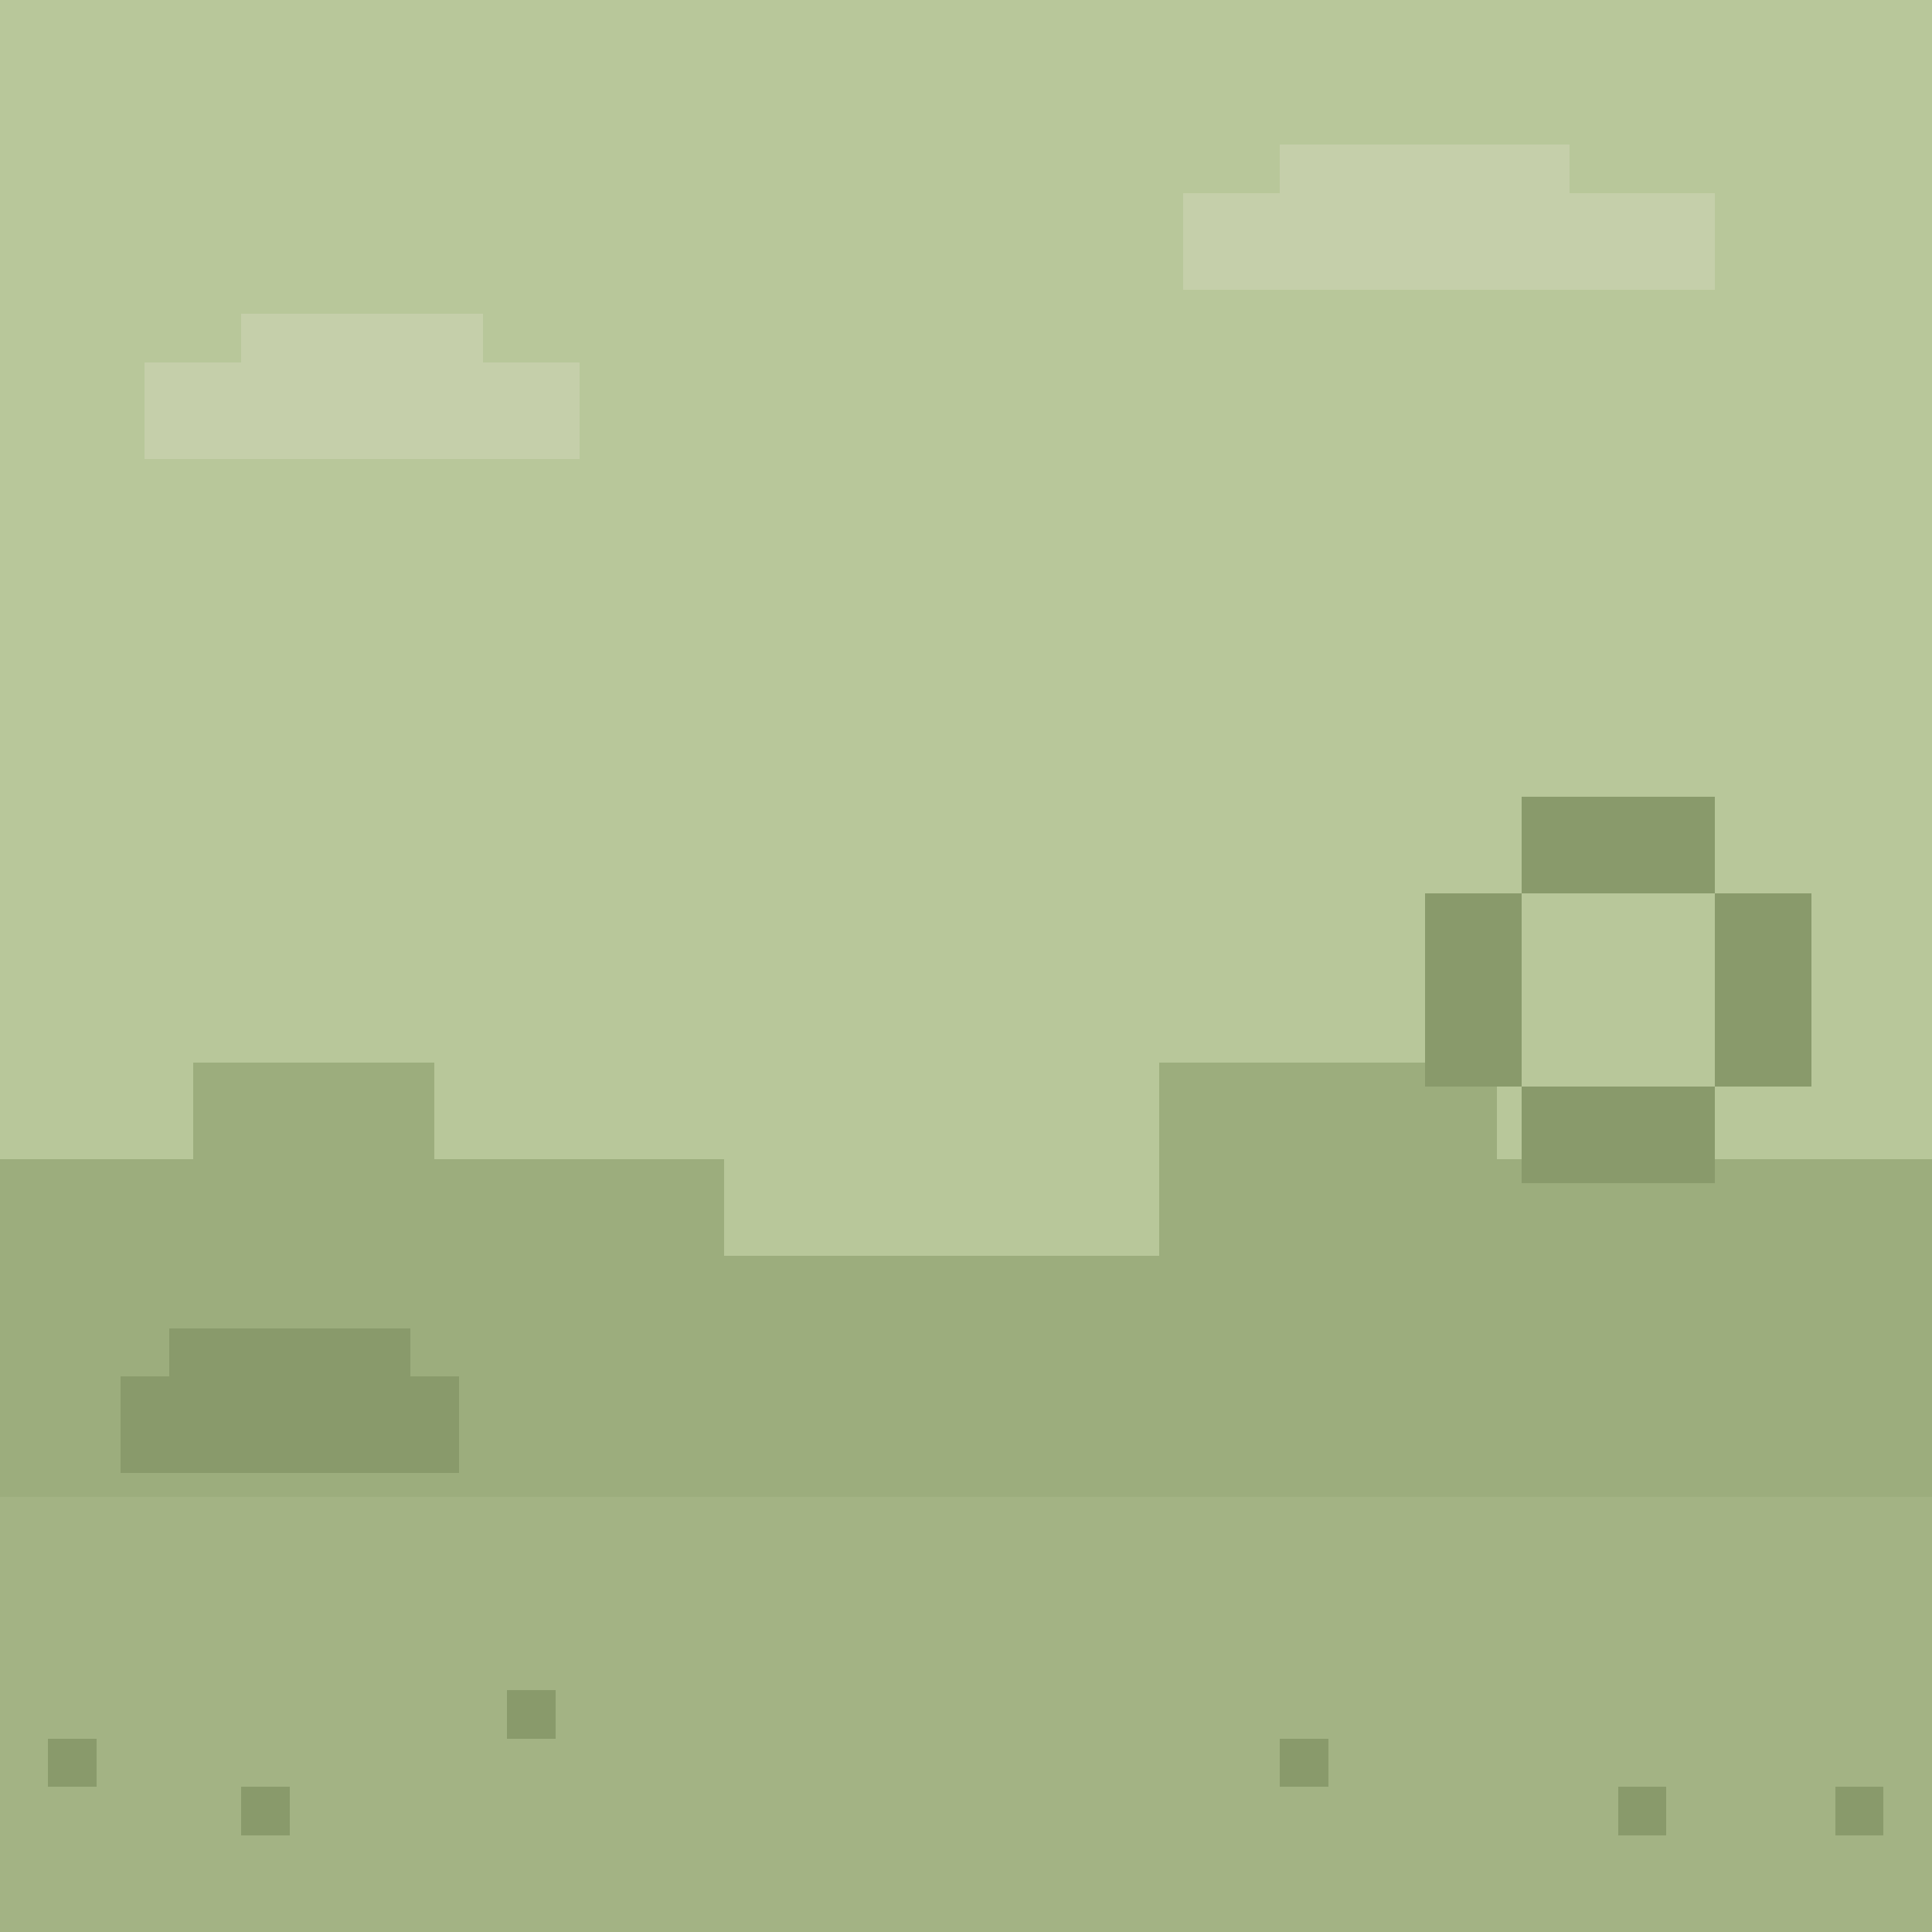
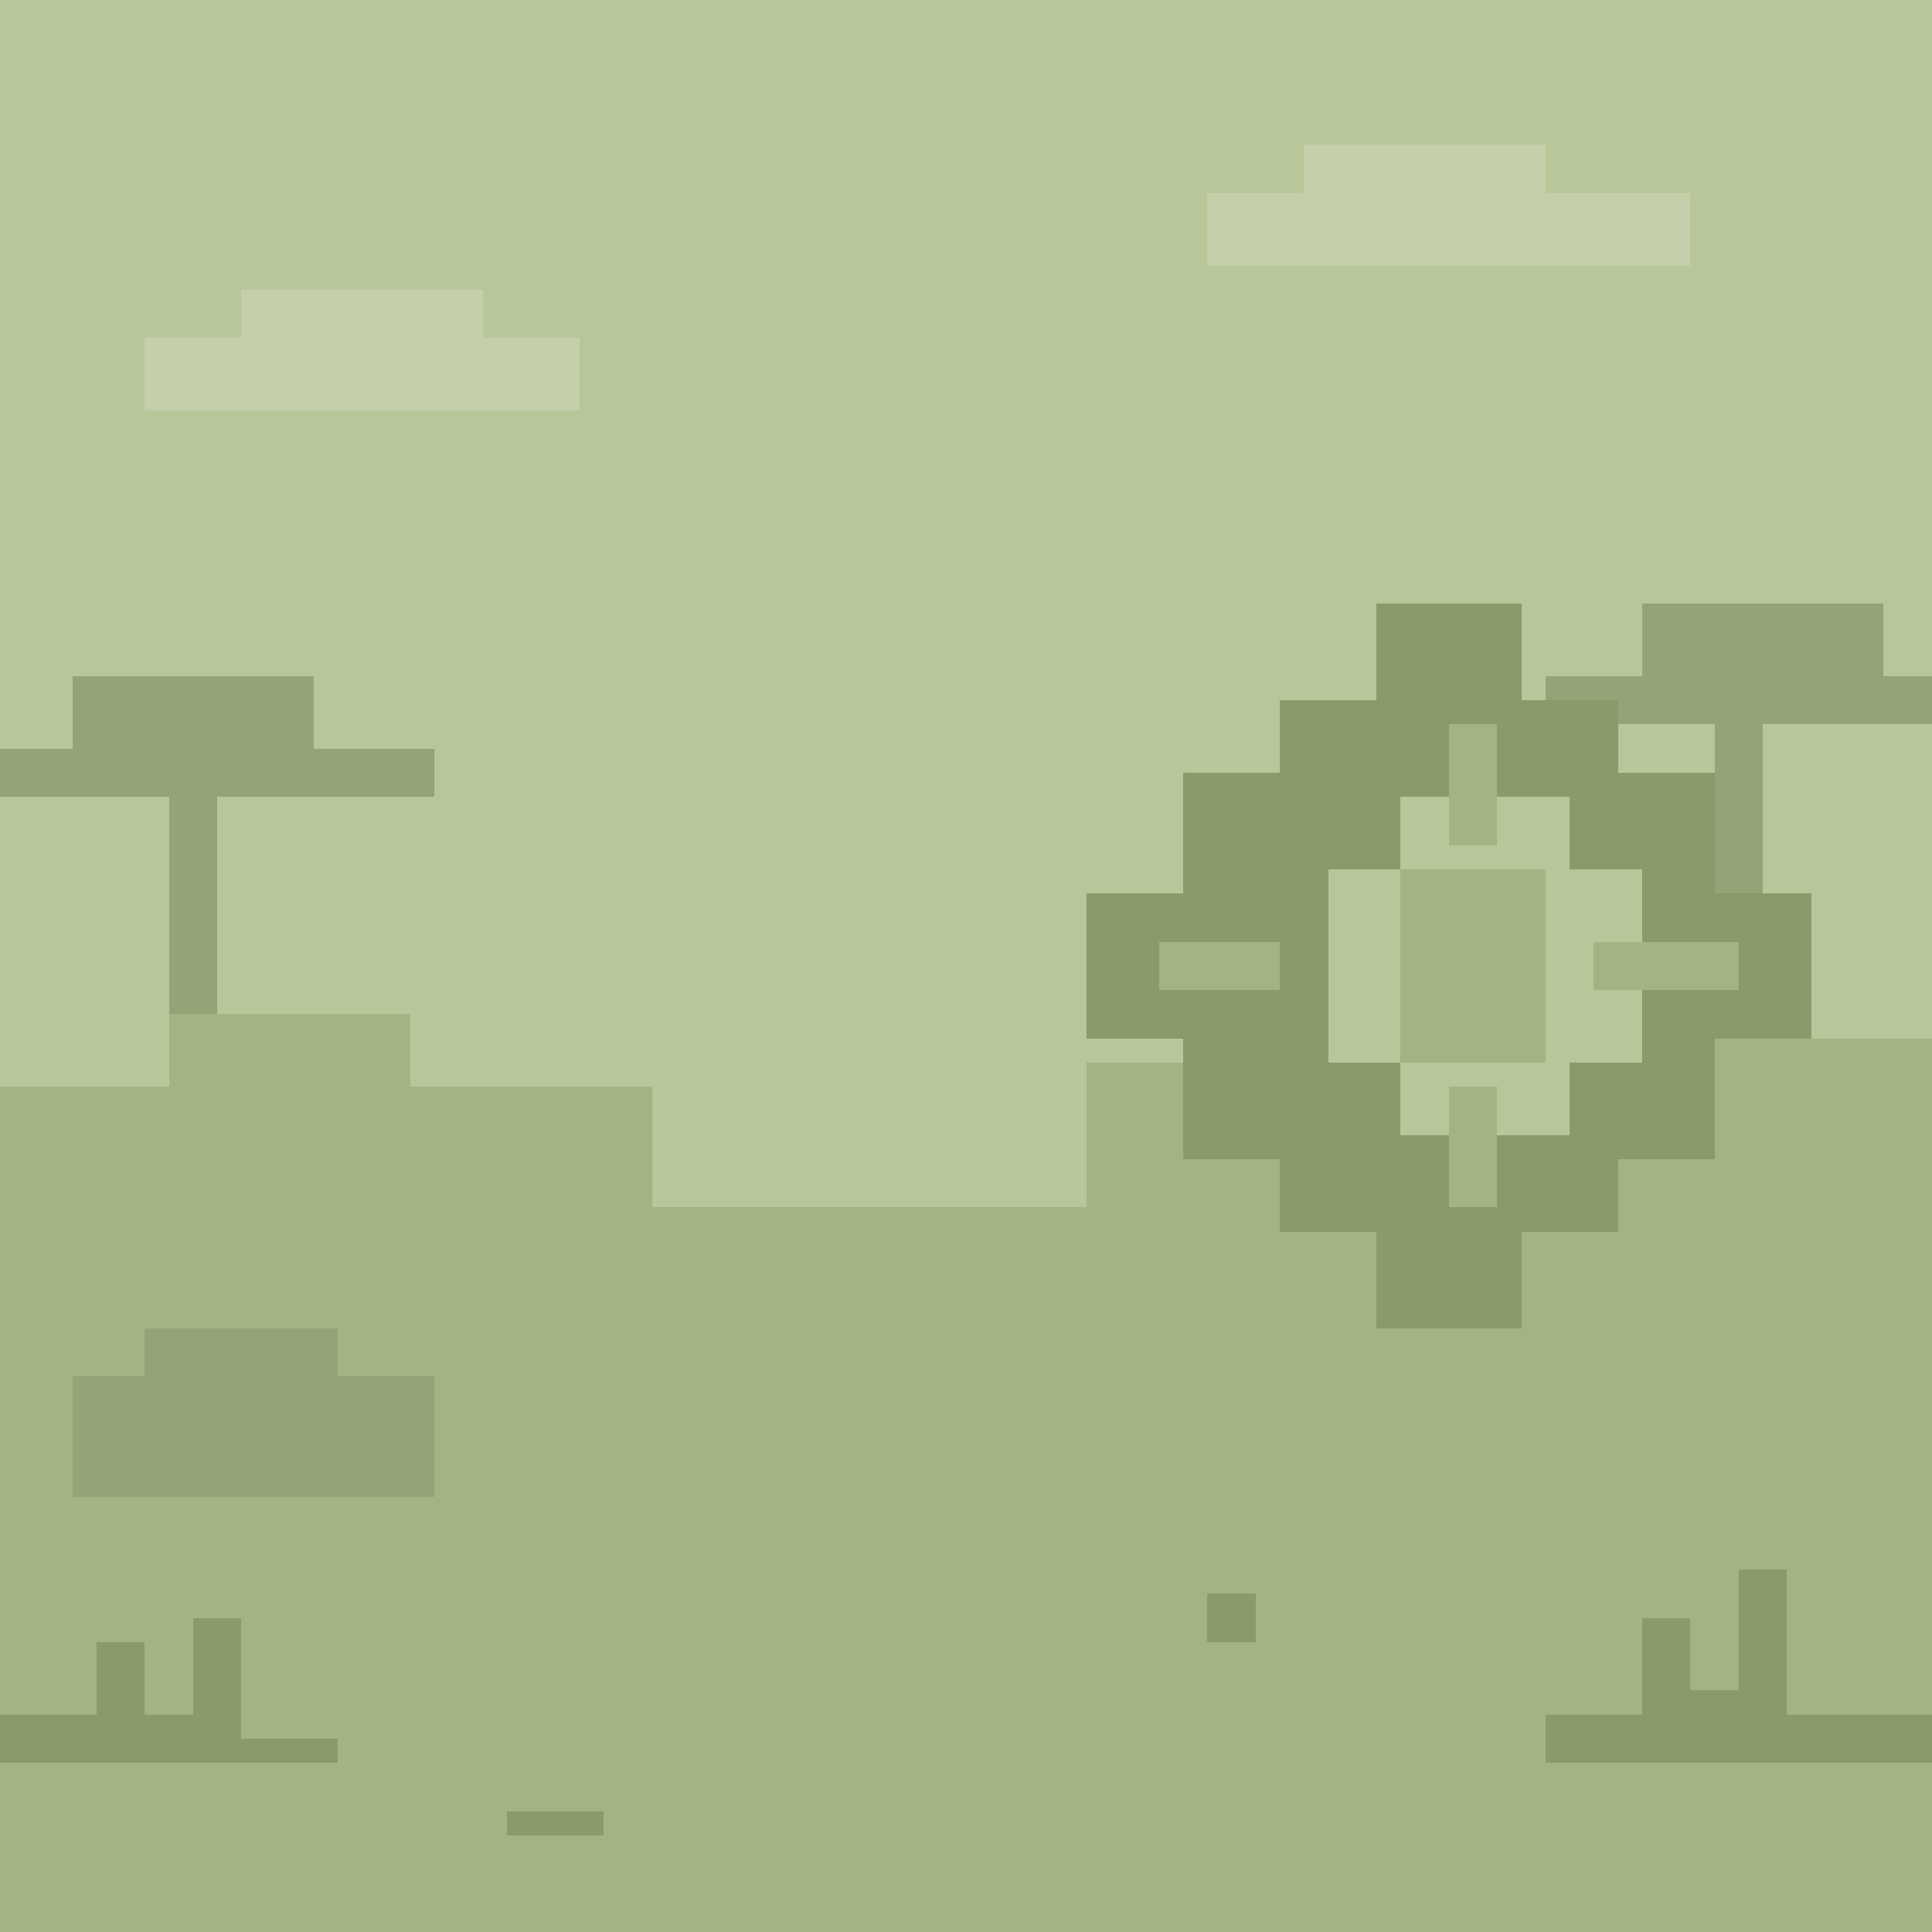
<svg xmlns="http://www.w3.org/2000/svg" viewBox="0 0 160 160" shape-rendering="crispEdges">
-   <rect x="0" y="0" width="160" height="160" fill="#b8c79a" />
-   <rect x="0" y="124" width="160" height="36" fill="#a3b384" />
-   <path d="M12 30h8v-4h20v4h8v8H12z M98 16h8v-4h24v4h12v8H98z" fill="#c5cfaa" />
-   <path d="M0 96h16v-8h20v8h24v8h36v-16h28v8h36v28H0z" fill="#9cad7d" />
-   <rect x="14" y="110" width="20" height="12" fill="#899a6b" />
-   <rect x="10" y="114" width="28" height="8" fill="#899a6b" />
-   <path d="M118 74h8v-8h16v8h8v16h-8v8h-16v-8h-8z M126 74v16h16V74z" fill="#899a6b" />
-   <rect x="4" y="144" width="4" height="4" fill="#899a6b" />
-   <rect x="20" y="148" width="4" height="4" fill="#899a6b" />
-   <rect x="42" y="140" width="4" height="4" fill="#899a6b" />
-   <rect x="106" y="144" width="4" height="4" fill="#899a6b" />
-   <rect x="134" y="148" width="4" height="4" fill="#899a6b" />
-   <rect x="152" y="148" width="4" height="4" fill="#899a6b" />
+   <rect width="160" height="160" fill="#b8c79a" />
+   <path d="M12 28h8v-4h20v4h8v6H12z M100 16h8v-4h20v4h12v6h-40z" fill="#c5cfaa" />
+   <path d="M0 90h14v-6h20v6h20v10h36V88h26v6h26v-8h18v38H0z" fill="#a3b384" />
+   <path d="M14 84V66h4v18z M0 62h6v-6h20v6h10v4H0z M142 80V60h4v20z M128 56h8v-6h20v6h4v4h-32z" fill="#94a477" />
+   <path d="M114 50h12v8h8v6h8v10h8v12h-8v10h-8v6h-8v8h-12v-8h-8v-6h-8V86h-8V74h8V64h8v-6h8z M110 72v16h6v6h14v-6h6V72h-6v-6h-14v6z" fill="#899a6b" fill-rule="evenodd" />
+   <path d="M116 72h12v16h-12z M96 78h10v4H96z M132 78h12v4h-12z M120 60h4v10h-4z M120 90h4v10h-4z" fill="#a3b384" />
+   <path d="M0 120h26v-4h14v8h120v36H0z" fill="#a3b384" />
+   <path d="M12 110h16v4h8v10H6v-10h6z M14 114h12v2H14z" fill="#94a477" />
+   <path d="M0 142h8v-6h4v6h4v-8h4v10h8v2H0z M128 142h8v-8h4v6h4v-10h4v12h12v4h-32z M42 150h8v2h-8z M100 132h4v4h-4z" fill="#899a6b" />
</svg>
